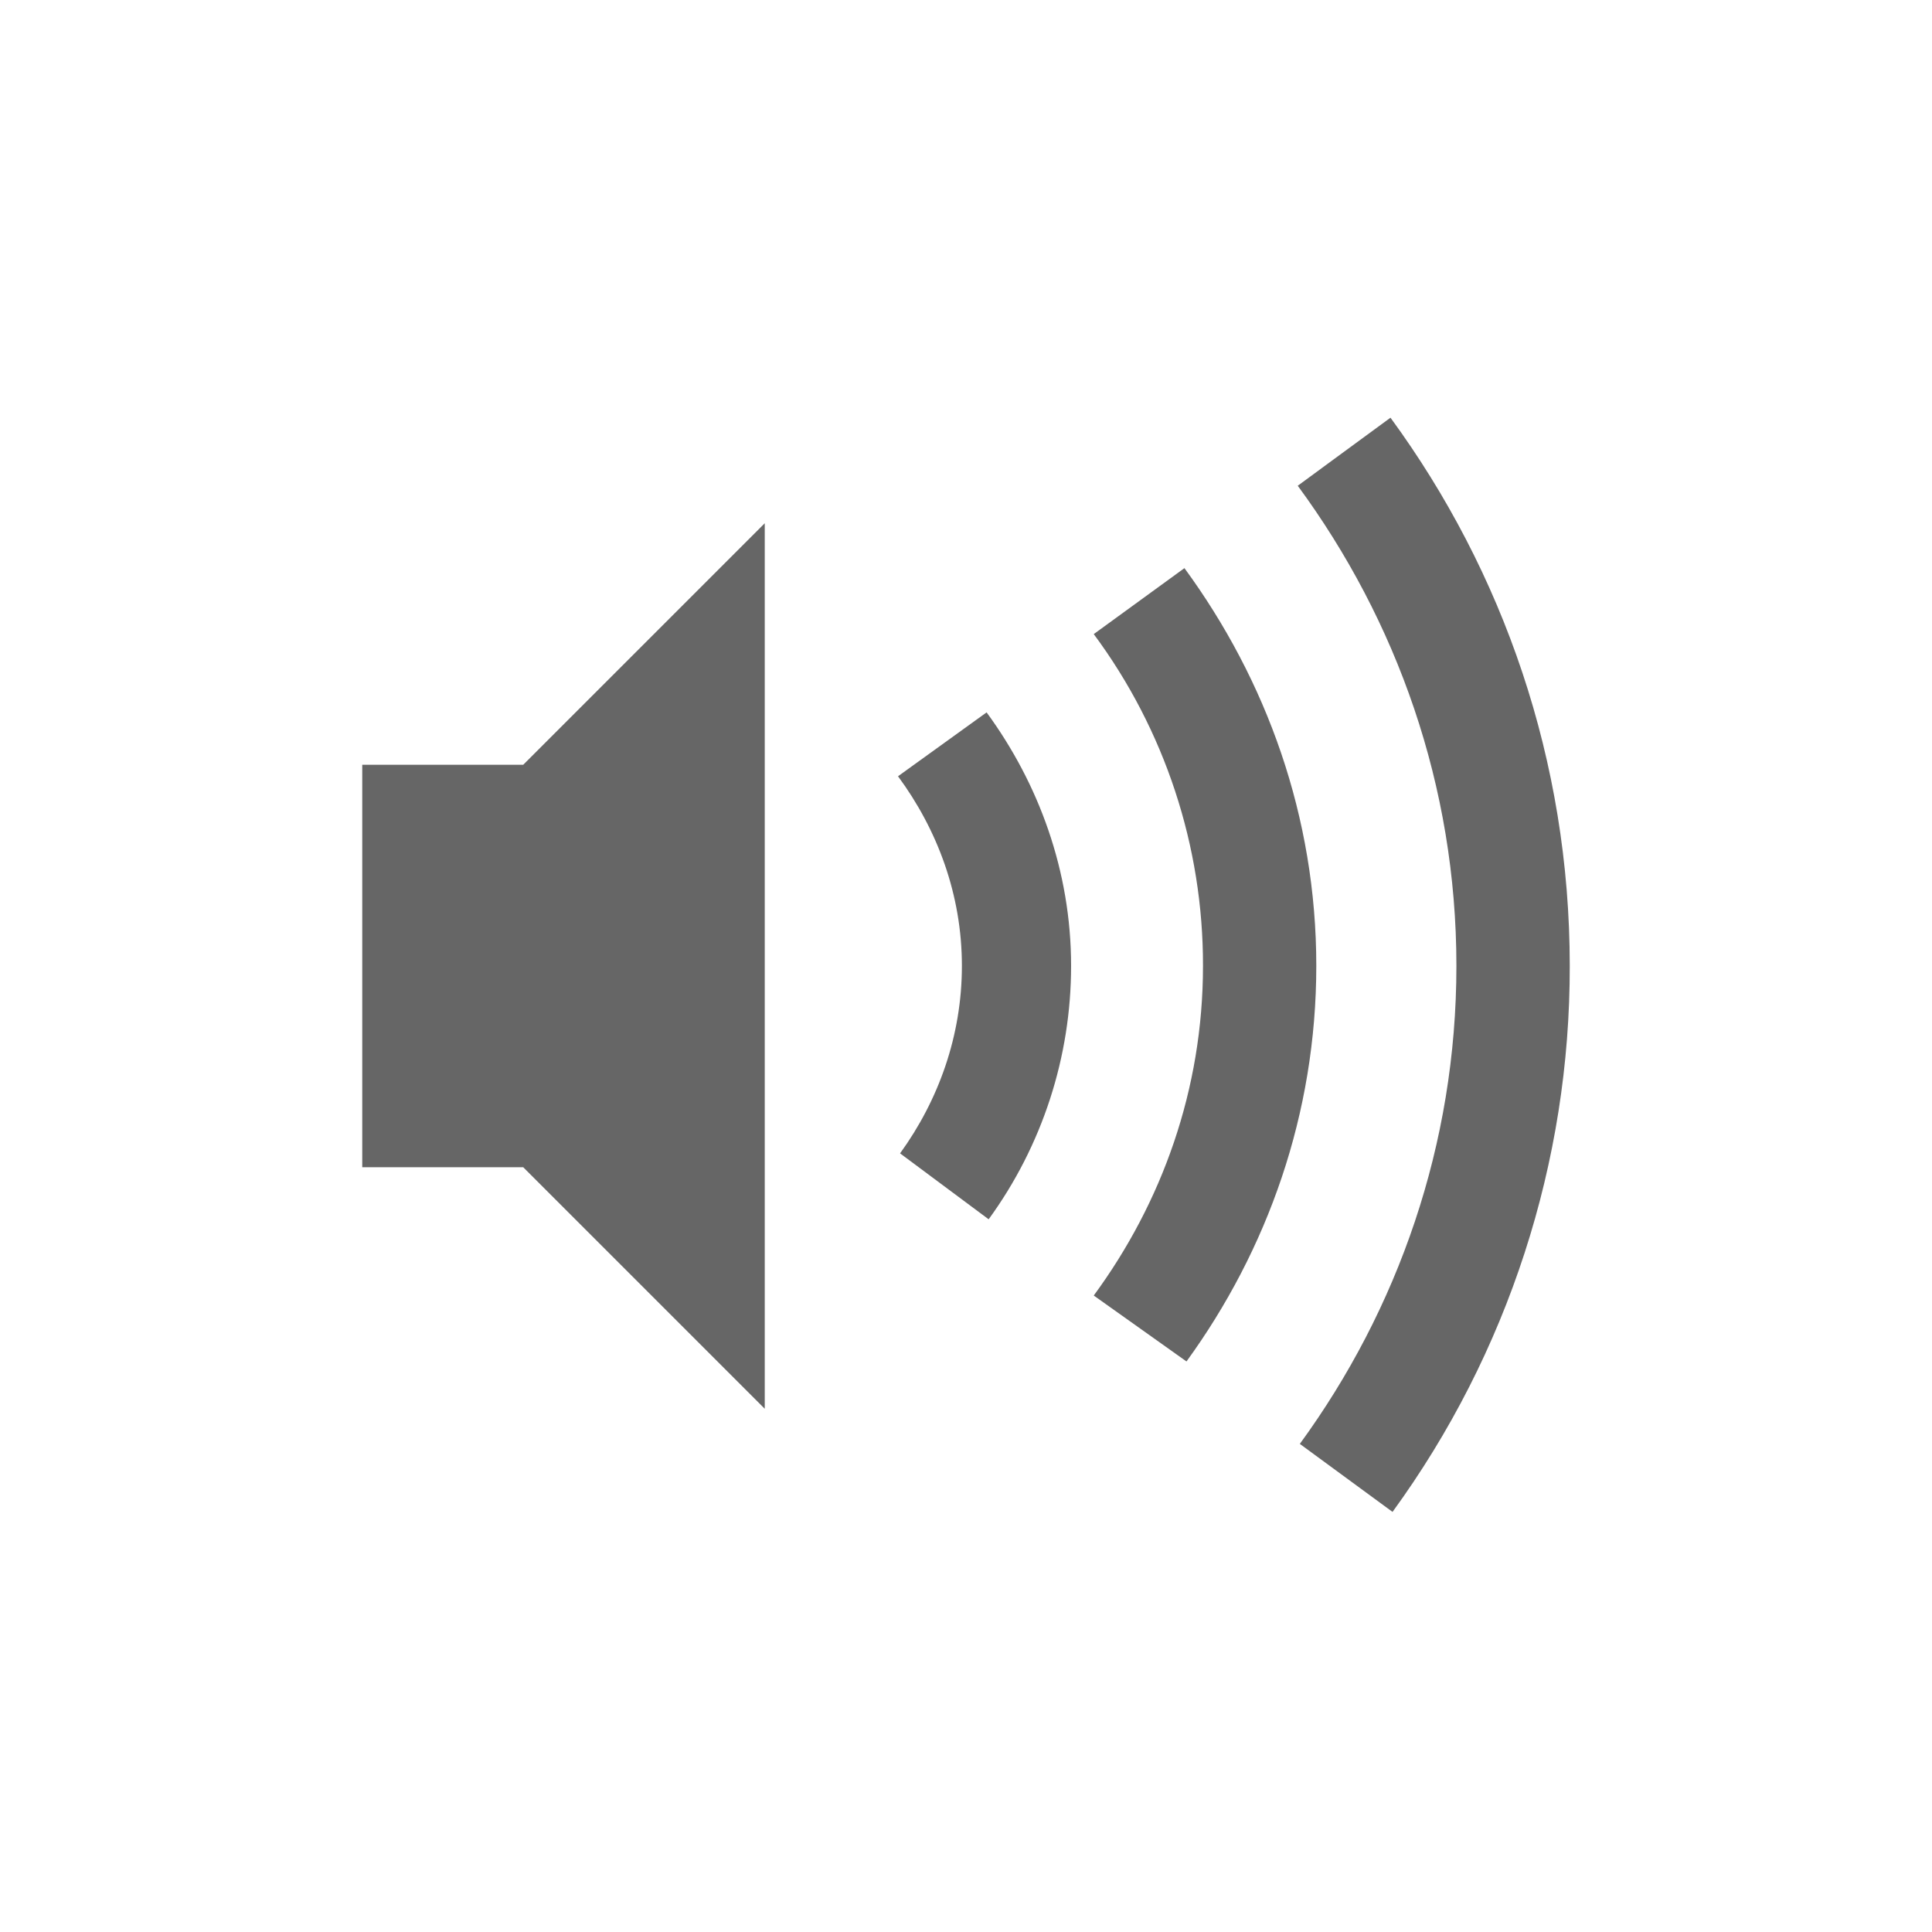
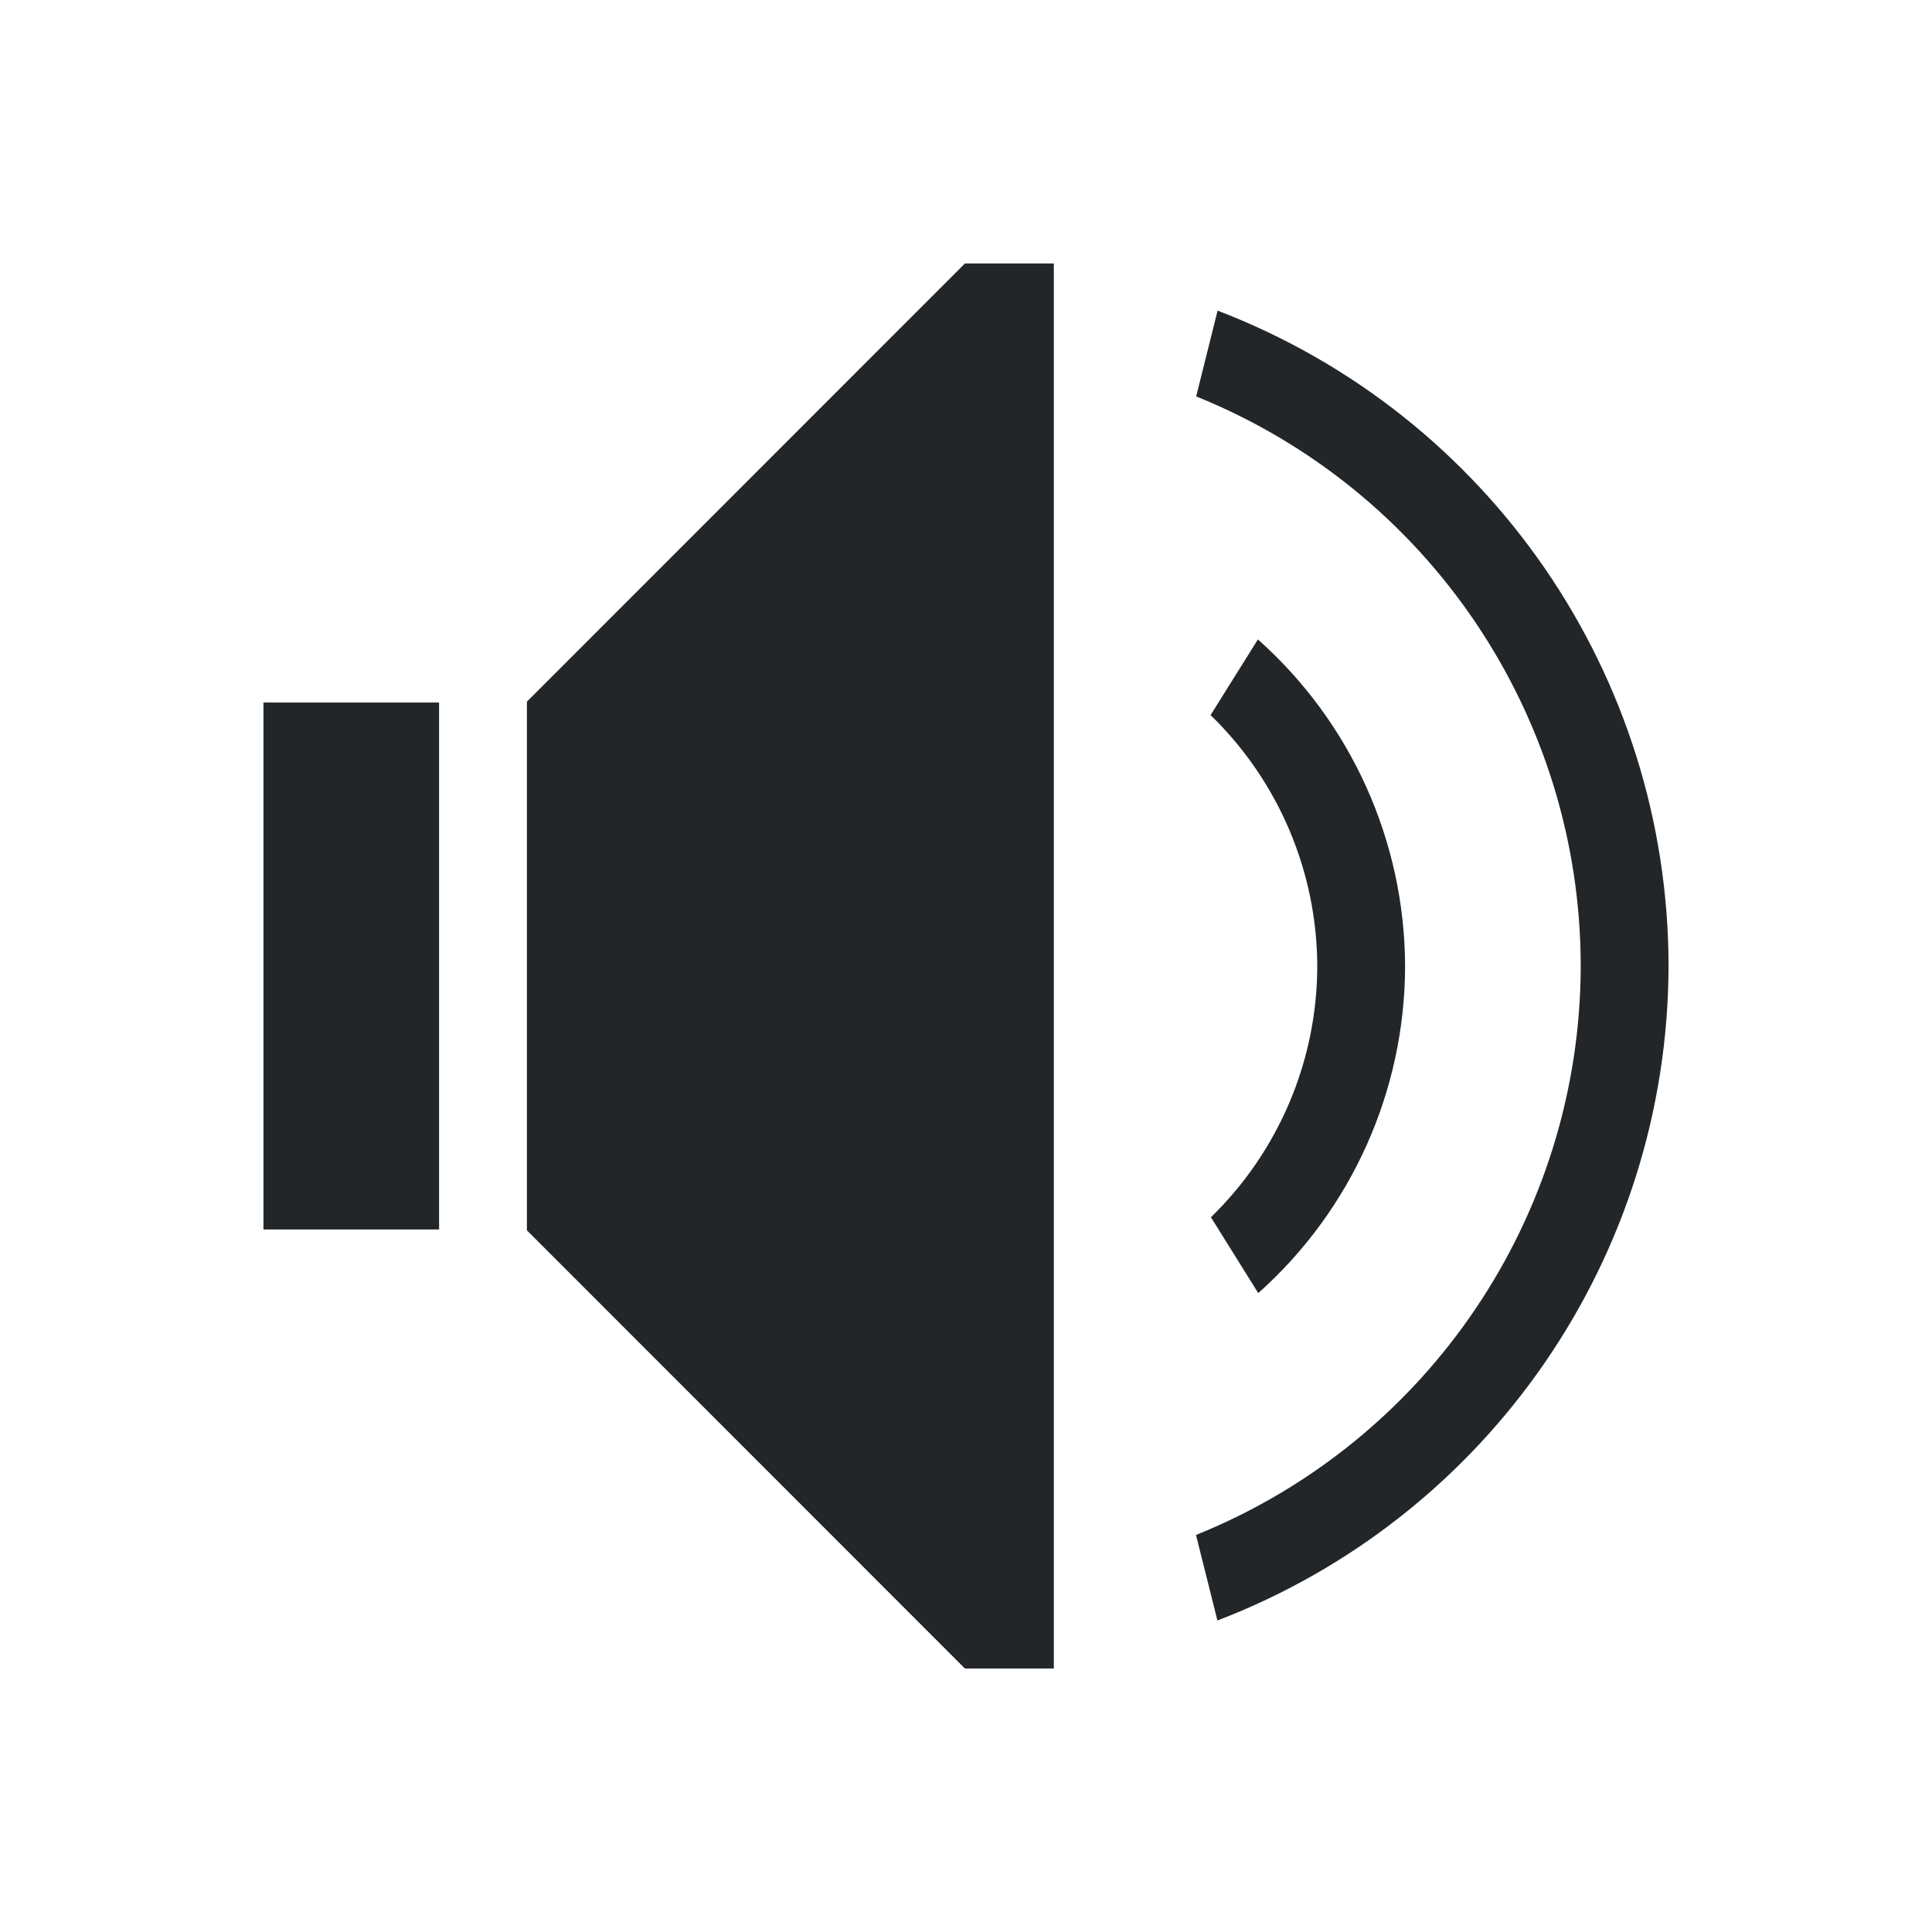
- <svg xmlns="http://www.w3.org/2000/svg" height="48" width="48">
-   <g transform="translate(-273 71)">
-     <path color="#bebebe" d="M307.546-60.622l-2.304 1.69c2.46 3.345 3.942 7.458 3.942 11.928 0 4.444-1.457 8.542-3.89 11.877l2.303 1.69A22.976 22.976 0 0 0 312-47.005c0-5.095-1.657-9.798-4.454-13.618zM292-58l-6 6h-4v10h4l6 6zm10.427 1.115l-2.253 1.639a13.798 13.798 0 0 1 2.714 8.242c0 3.075-1.023 5.89-2.714 8.191l2.304 1.638c2.01-2.768 3.225-6.147 3.225-9.83 0-3.706-1.24-7.101-3.276-9.88zm-4.915 3.584l-2.201 1.587c.978 1.326 1.587 2.943 1.587 4.71 0 1.741-.583 3.344-1.536 4.659l2.201 1.638a10.693 10.693 0 0 0 2.048-6.297c0-2.355-.803-4.527-2.099-6.297z" fill="#666" overflow="visible" style="marker:none" />
-   </g>
+ <svg xmlns="http://www.w3.org/2000/svg" viewBox="0 0 22 22">
+   <defs id="defs3051">
+     <style type="text/css" id="current-color-scheme">
+       .ColorScheme-Text {
+         color:#232629;
+       }
+       </style>
+   </defs>
+   <path style="fill:currentColor;fill-opacity:1;stroke:none" d="M 10.988 3 L 6 7.99 L 6 8 L 6 9 L 6 13 L 6 14 L 6 14.01 L 10.988 19 L 12 19 L 12 18.598 L 12 3.402 L 12 3 L 10.988 3 z M 13.865 3.537 L 13.621 4.514 A 7 7 0 0 1 18 11 A 7 7 0 0 1 13.619 17.479 L 13.863 18.453 A 8 8 0 0 0 19 11 A 8 8 0 0 0 13.865 3.537 z M 14.324 7.281 L 13.785 8.143 A 4 4 0 0 1 15 11 A 4 4 0 0 1 13.789 13.861 L 14.328 14.725 A 5 5 0 0 0 16 11 A 5 5 0 0 0 14.324 7.281 z M 3 8 L 3 9 L 3 13 L 3 14 L 5 14 L 5 13 L 5 9 L 5 8 L 3 8 z " class="ColorScheme-Text" />
</svg>
